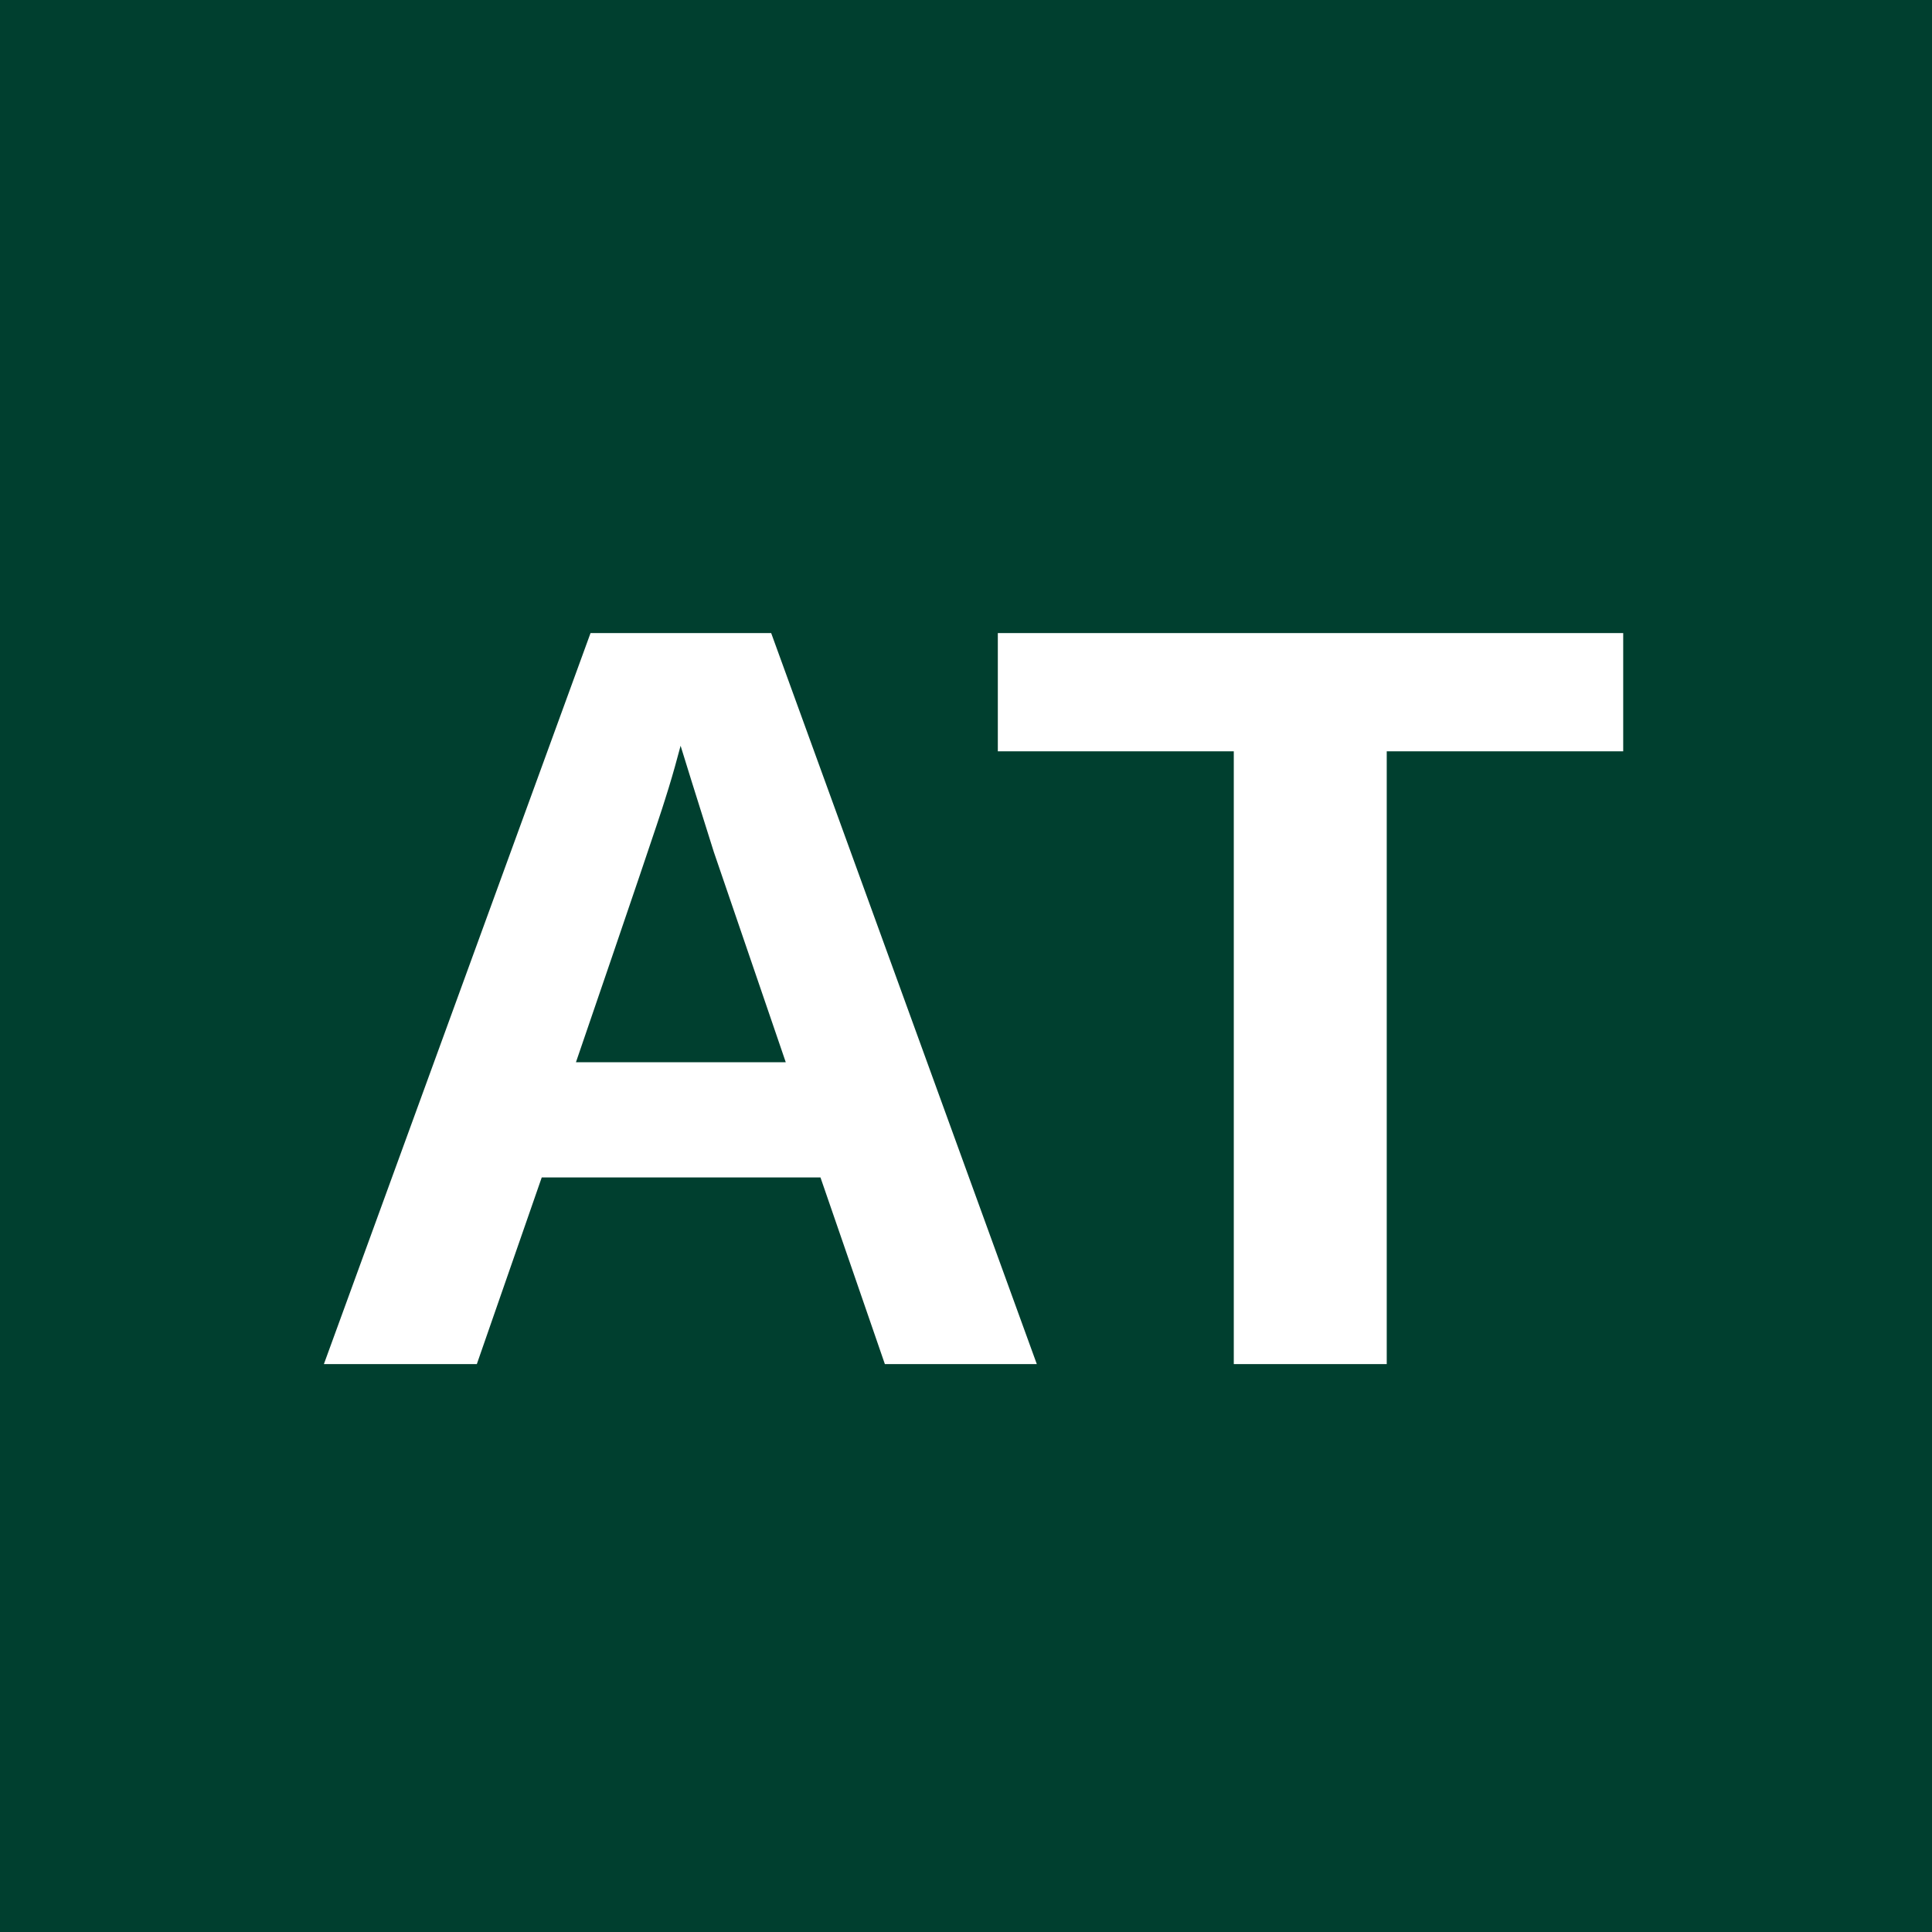
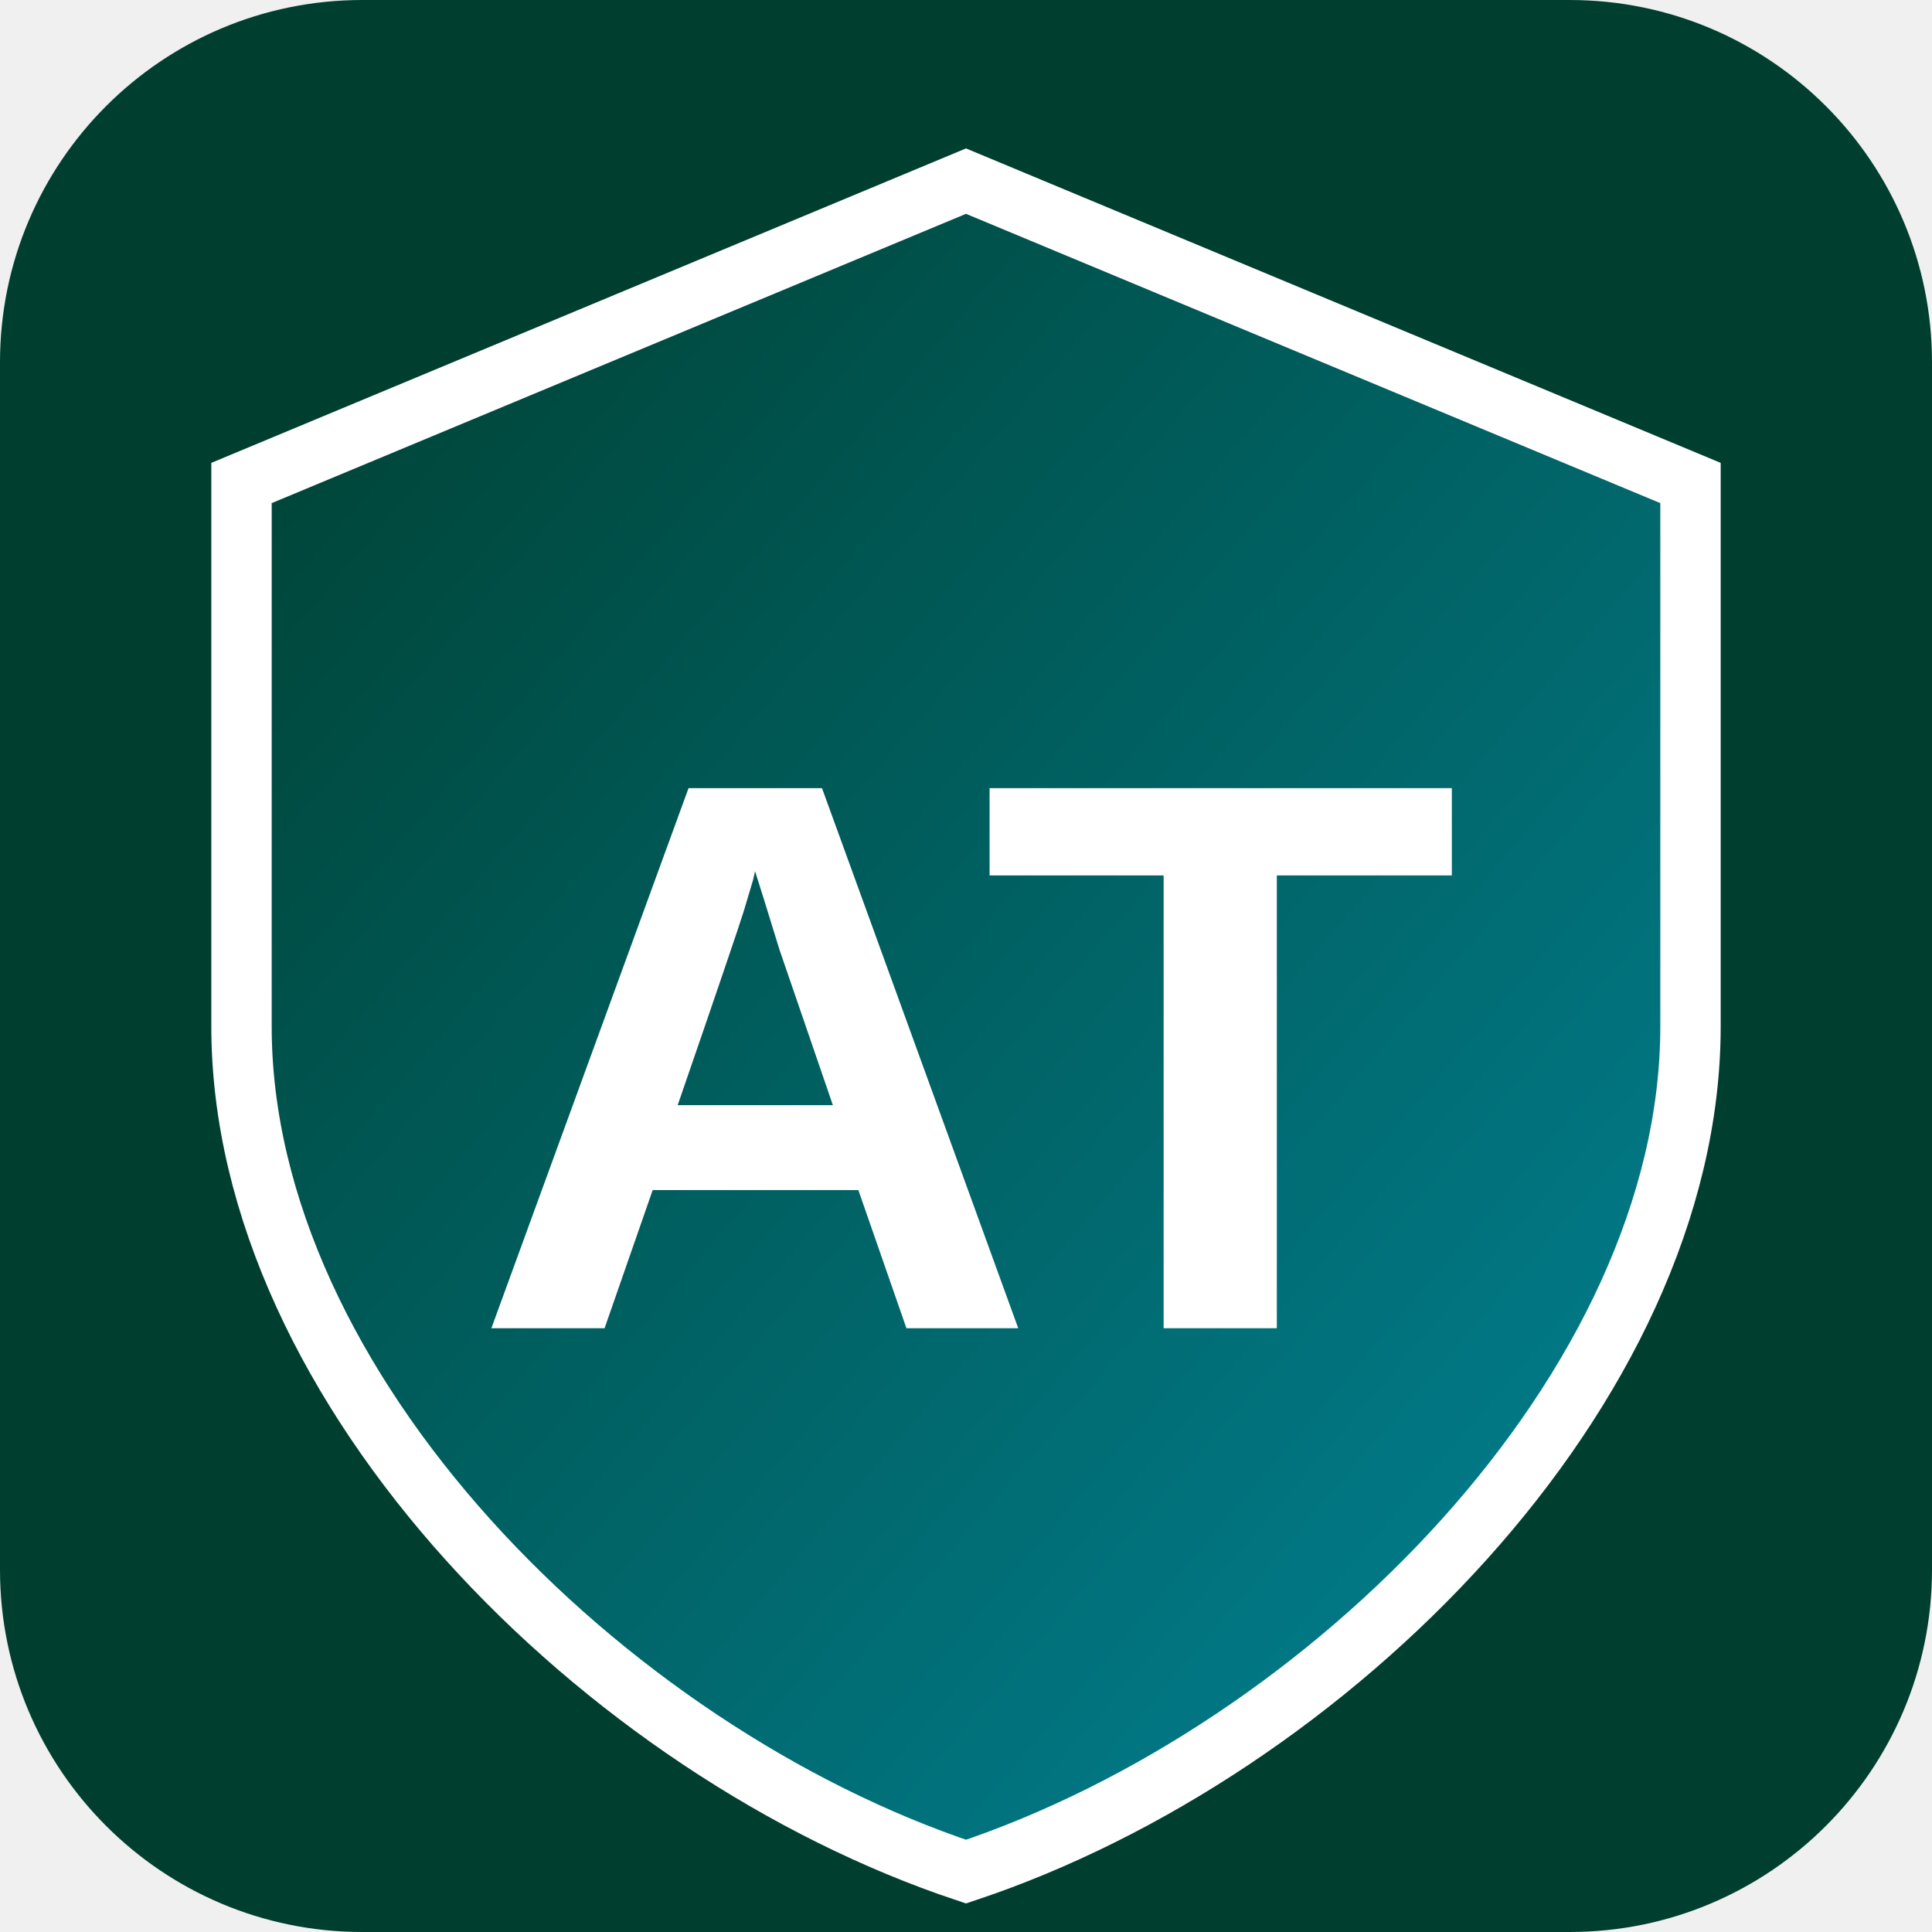
- <svg xmlns="http://www.w3.org/2000/svg" viewBox="0 0 60 60">
-   <rect width="60" height="60" fill="#003f2f" />
-   <text x="50%" y="55%" dominant-baseline="middle" text-anchor="middle" font-family="'Plus Jakarta Sans', Arial, sans-serif" font-size="33" font-weight="700" fill="#ffffff">AT</text>
+ <svg xmlns="http://www.w3.org/2000/svg" viewBox="0 0 64 64" width="64" height="64">
+   <defs>
+     <linearGradient id="favGrad" x1="0%" y1="0%" x2="100%" y2="100%">
+       <stop offset="0%" stop-color="#003f2f" />
+       <stop offset="100%" stop-color="#018599" />
+     </linearGradient>
+   </defs>
+   <rect width="64" height="64" rx="12" fill="#003f2f" />
+   <path d="M32 6 L56 16 L56 34 C56 46 44 58 32 62 C20 58 8 46 8 34 L8 16 Z" fill="url(#favGrad)" stroke="#ffffff" stroke-width="2" />
+   <text x="32" y="44" font-family="Arial, sans-serif" font-size="26" font-weight="bold" fill="#ffffff" text-anchor="middle">AT</text>
</svg>
